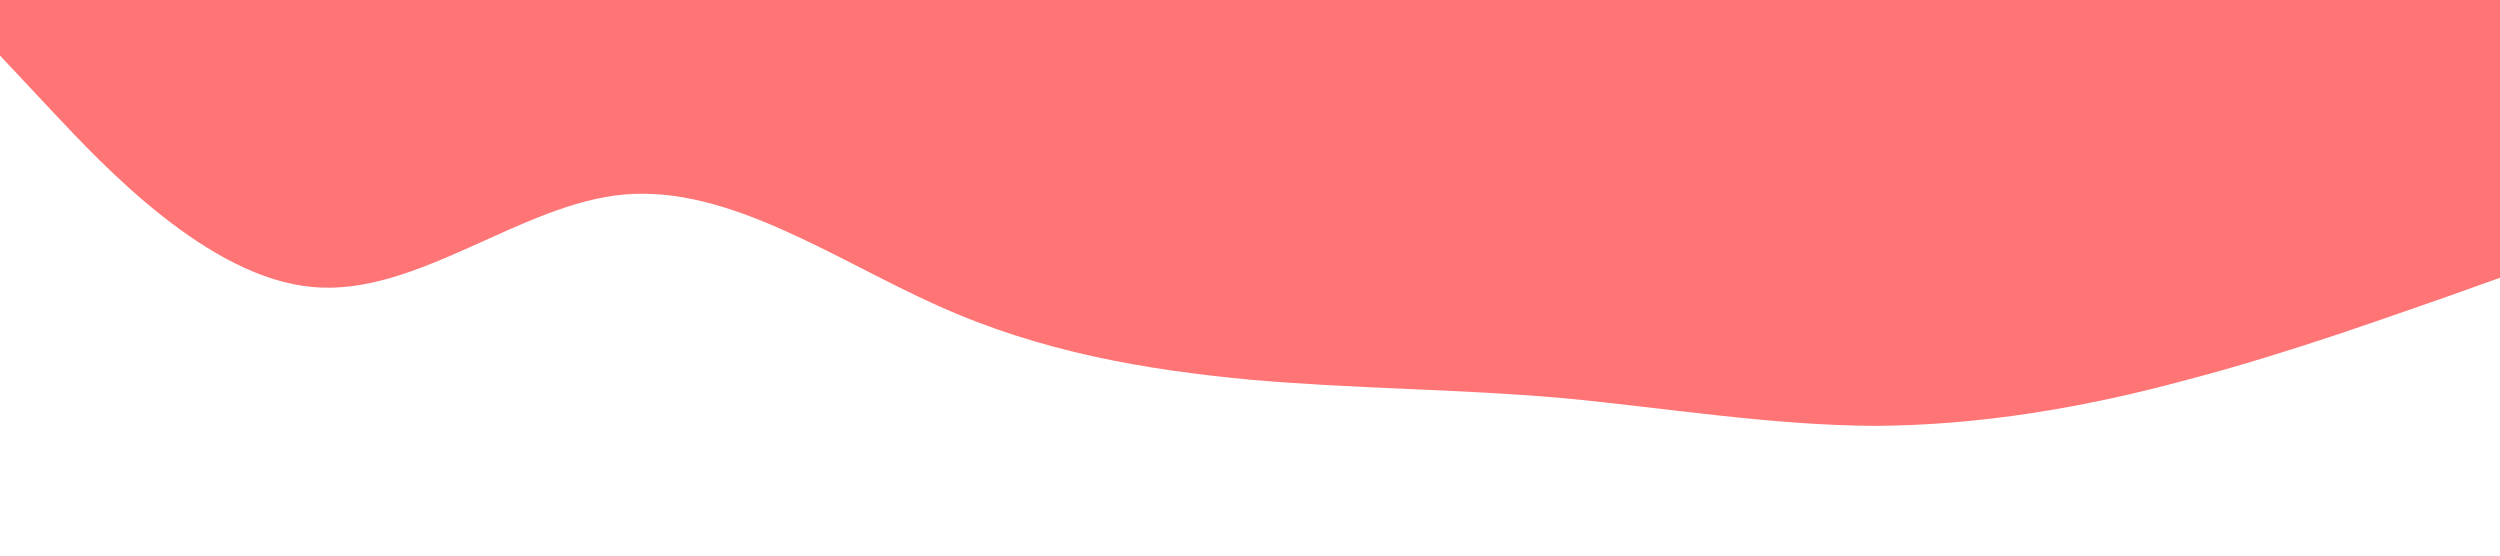
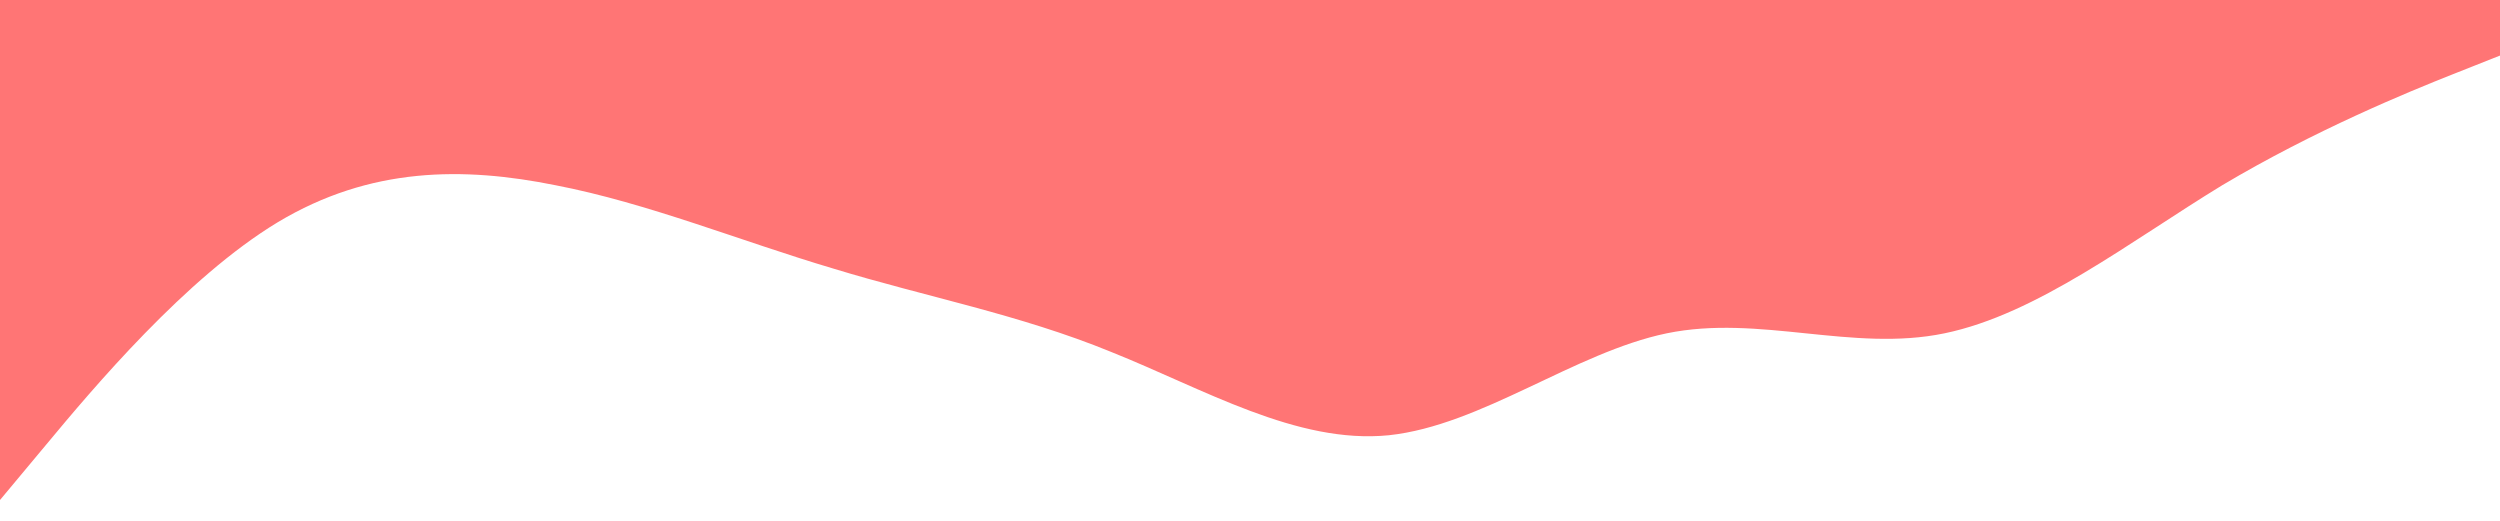
- <svg xmlns="http://www.w3.org/2000/svg" viewBox="0 0 1440 320">
-   <path fill="#FF7575" fill-opacity="1" d="M0,32L30,64C60,96,120,160,180,165.3C240,171,300,117,360,112C420,107,480,149,540,176C600,203,660,213,720,218.7C780,224,840,224,900,229.3C960,235,1020,245,1080,245.3C1140,245,1200,235,1260,218.7C1320,203,1380,181,1410,170.7L1440,160L1440,0L1410,0C1380,0,1320,0,1260,0C1200,0,1140,0,1080,0C1020,0,960,0,900,0C840,0,780,0,720,0C660,0,600,0,540,0C480,0,420,0,360,0C300,0,240,0,180,0C120,0,60,0,30,0L0,0Z" />
+ <svg xmlns="http://www.w3.org/2000/svg" viewBox="0 0 1440 300">
+   <path fill="#ff7575" fill-opacity="1" d="M0,288L26.7,256C53.3,224,107,160,160,128C213.3,96,267,96,320,106.7C373.3,117,427,139,480,154.7C533.3,171,587,181,640,202.7C693.3,224,747,256,800,250.7C853.3,245,907,203,960,192C1013.3,181,1067,203,1120,192C1173.3,181,1227,139,1280,106.7C1333.3,75,1387,53,1413,42.7L1440,32L1440,0L1413.3,0C1386.7,0,1333,0,1280,0C1226.7,0,1173,0,1120,0C1066.7,0,1013,0,960,0C906.7,0,853,0,800,0C746.7,0,693,0,640,0C586.7,0,533,0,480,0C426.7,0,373,0,320,0C266.7,0,213,0,160,0C106.7,0,53,0,27,0L0,0Z" />
</svg>
